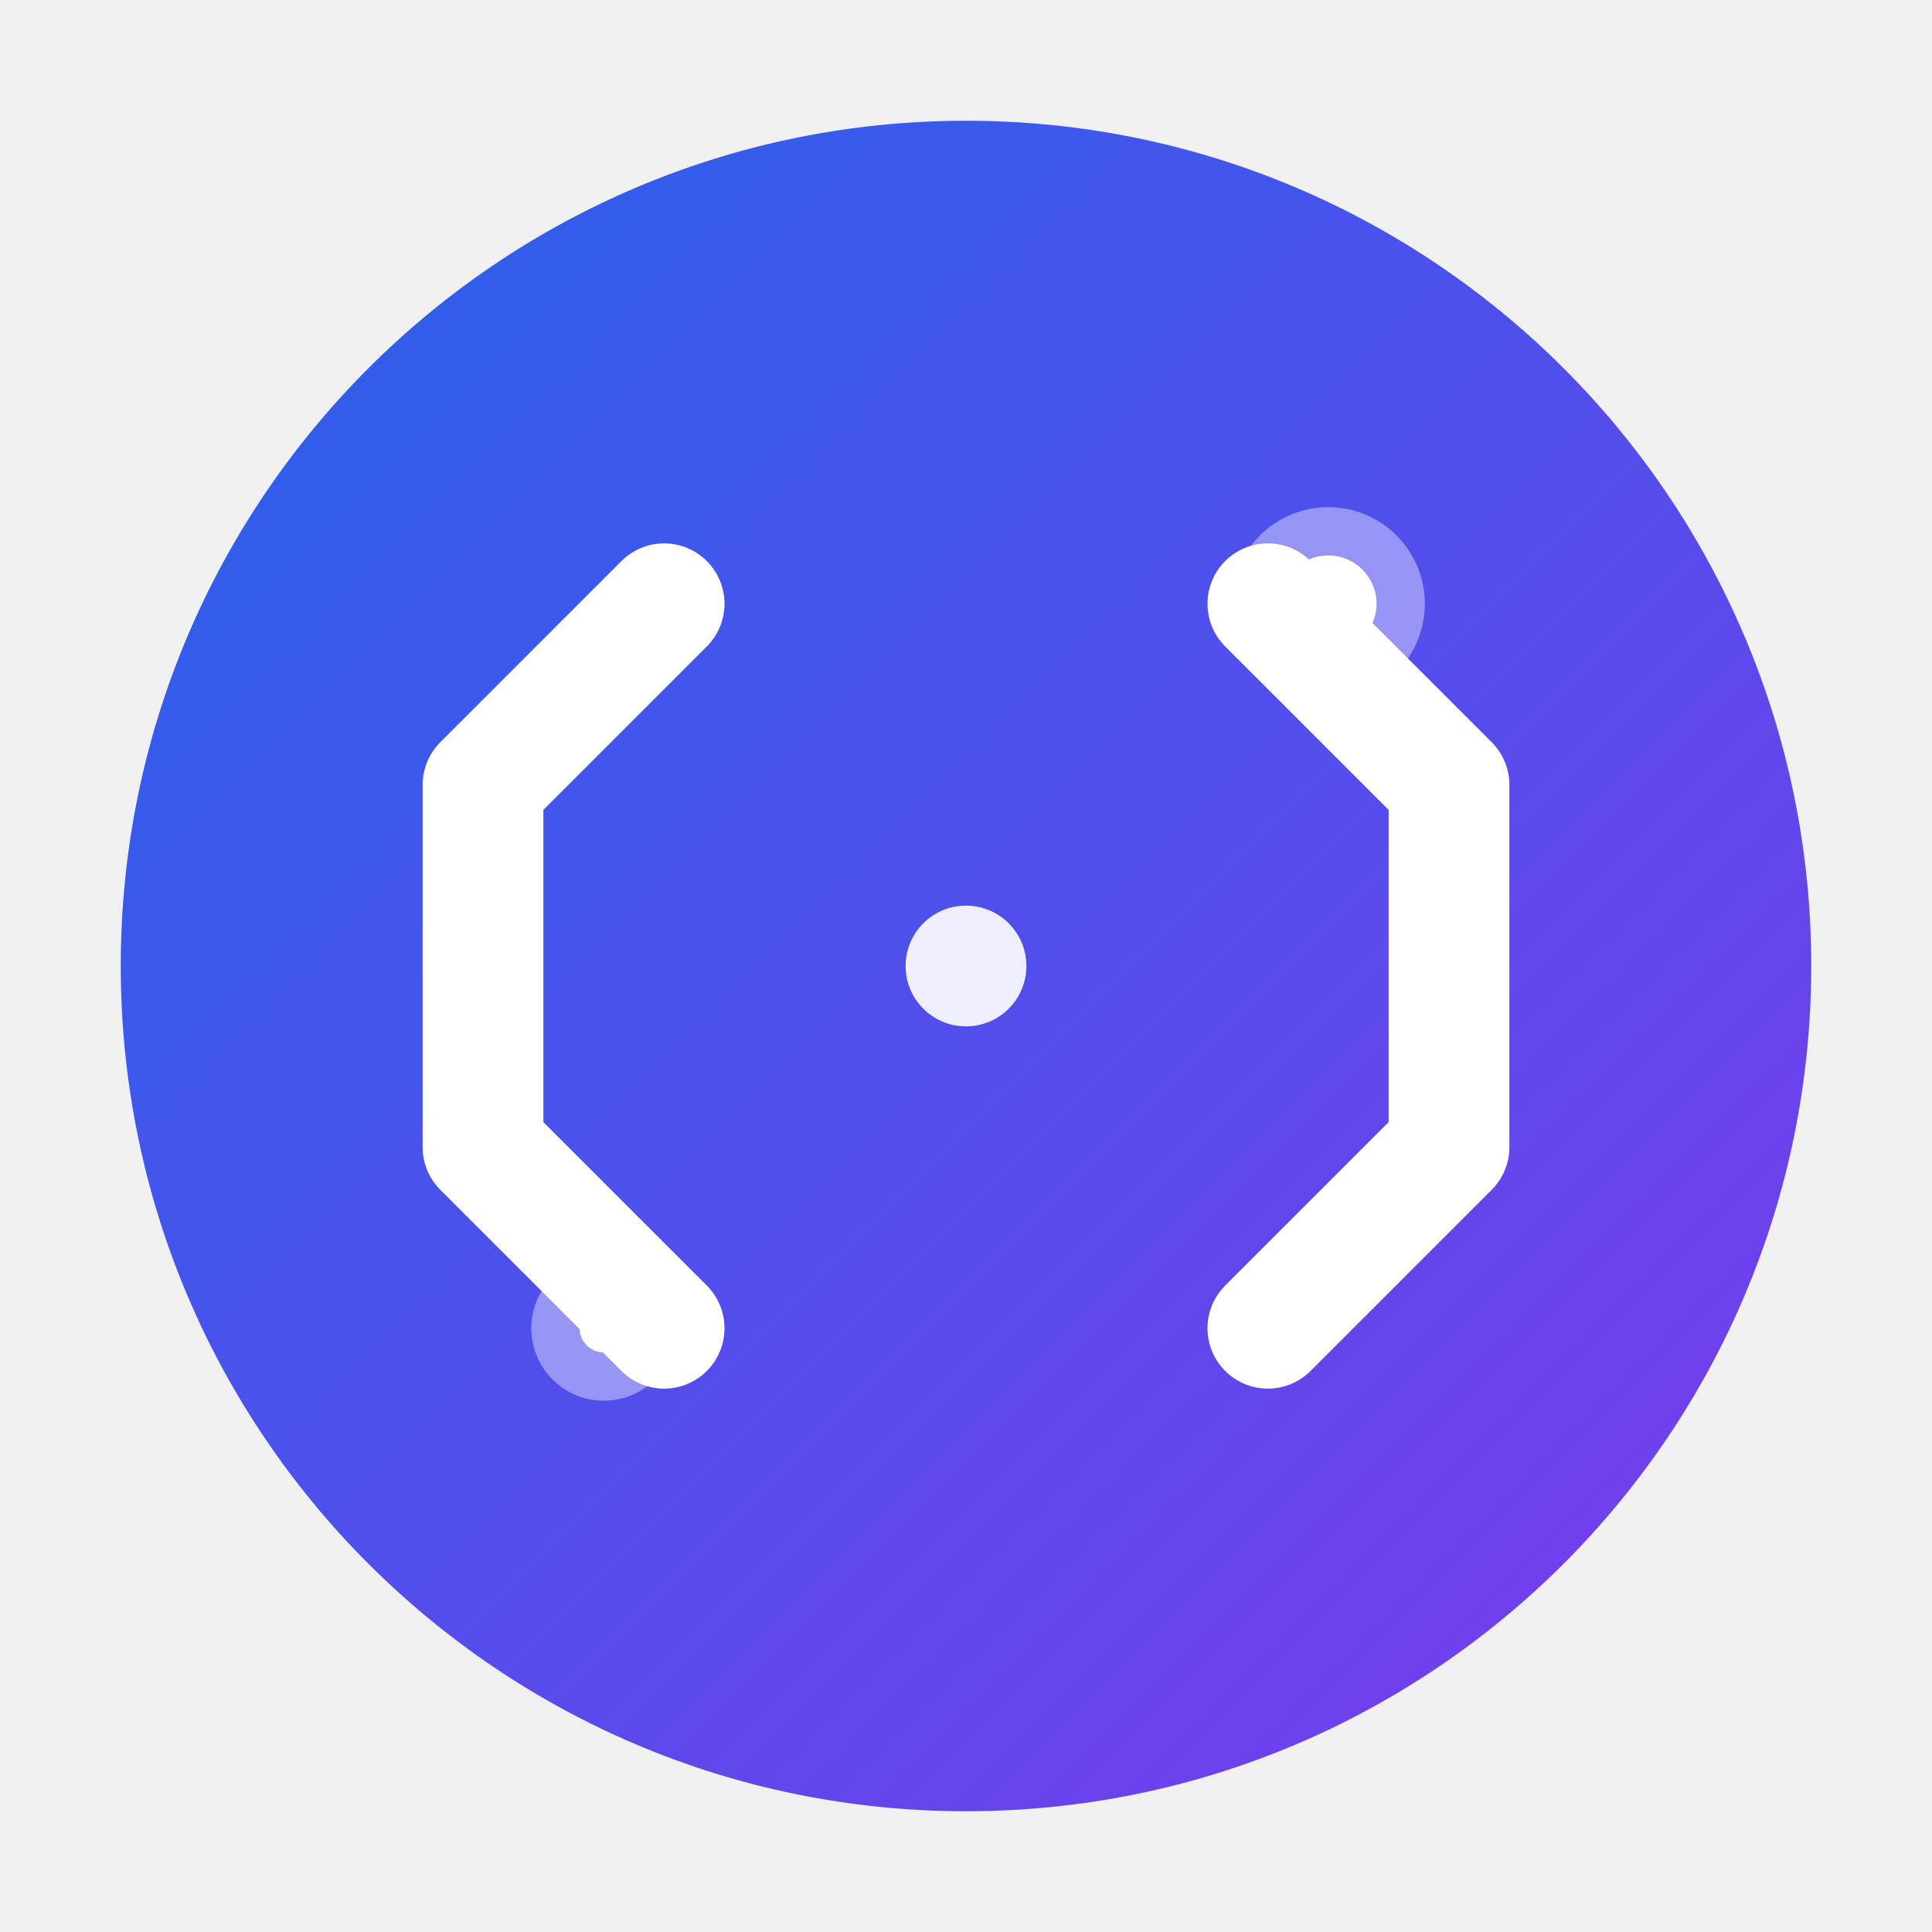
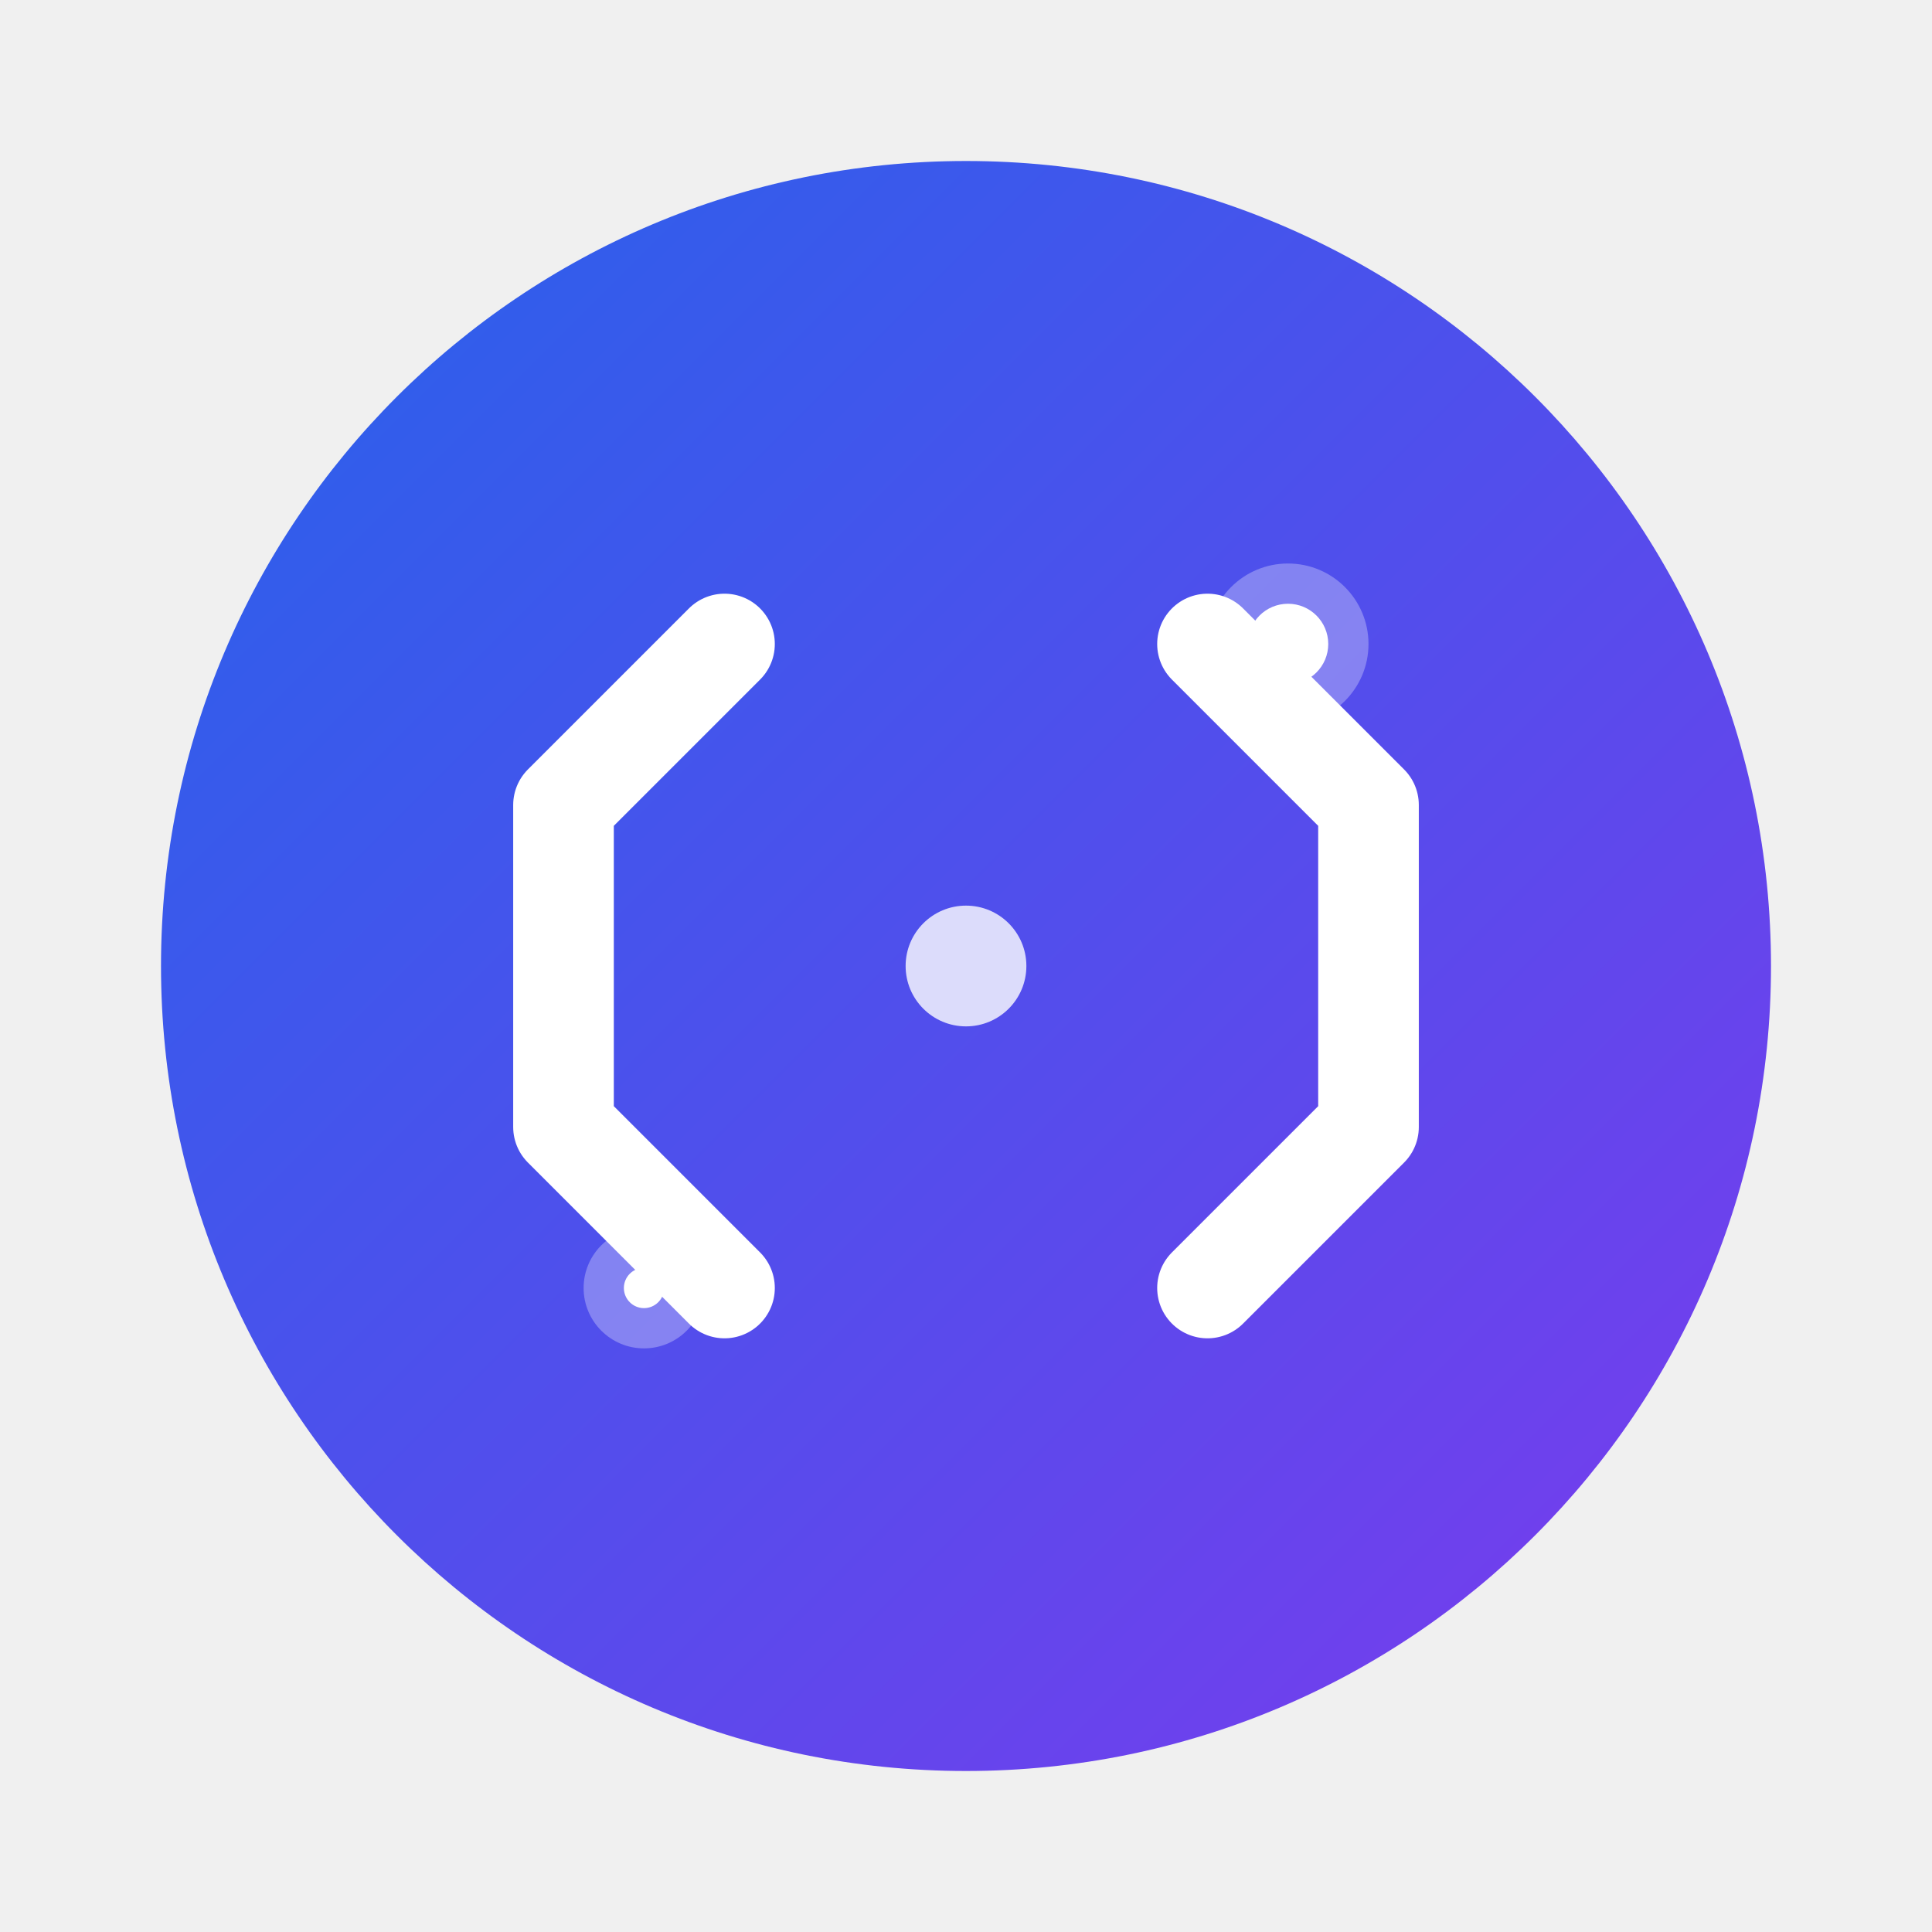
- <svg xmlns="http://www.w3.org/2000/svg" width="16" height="16" viewBox="0 0 16 16" fill="none">
-   <circle cx="8" cy="8" r="7" fill="url(#gradient-primary)" stroke="none" />
-   <g transform="translate(8, 8)">
-     <path d="M-2.5 -3 L-4 -1.5 L-4 1.5 L-2.5 3" stroke="#ffffff" stroke-width="1" stroke-linecap="round" stroke-linejoin="round" fill="none" />
-     <path d="M2.5 -3 L4 -1.5 L4 1.5 L2.5 3" stroke="#ffffff" stroke-width="1" stroke-linecap="round" stroke-linejoin="round" fill="none" />
-     <circle cx="0" cy="0" r="0.5" fill="#ffffff" opacity="0.9" />
-     <circle cx="3" cy="-3" r="0.8" fill="#ffffff" opacity="0.4" />
-     <circle cx="3" cy="-3" r="0.4" fill="#ffffff" />
-     <circle cx="-3" cy="3" r="0.6" fill="#ffffff" opacity="0.4" />
-     <circle cx="-3" cy="3" r="0.2" fill="#ffffff" />
+ <svg xmlns="http://www.w3.org/2000/svg" width="48" height="48" viewBox="0 0 48 48" fill="none">
+   <circle cx="24" cy="24" r="20" fill="url(#gradient-primary)" stroke="none" />
+   <g transform="translate(24, 24)">
+     <path d="M-6 -8 L-10 -4 L-10 4 L-6 8" stroke="#ffffff" stroke-width="2.5" stroke-linecap="round" stroke-linejoin="round" fill="none" />
+     <path d="M6 -8 L10 -4 L10 4 L6 8" stroke="#ffffff" stroke-width="2.5" stroke-linecap="round" stroke-linejoin="round" fill="none" />
+     <circle cx="0" cy="0" r="1.5" fill="#ffffff" opacity="0.8" />
+     <circle cx="8" cy="-8" r="2" fill="#ffffff" opacity="0.3" />
+     <circle cx="8" cy="-8" r="1" fill="#ffffff" />
+     <circle cx="-8" cy="8" r="1.5" fill="#ffffff" opacity="0.3" />
+     <circle cx="-8" cy="8" r="0.5" fill="#ffffff" />
  </g>
  <defs>
    <linearGradient id="gradient-primary" x1="0%" y1="0%" x2="100%" y2="100%">
      <stop offset="0%" style="stop-color:#2563eb;stop-opacity:1" />
      <stop offset="100%" style="stop-color:#7c3aed;stop-opacity:1" />
    </linearGradient>
  </defs>
</svg>
